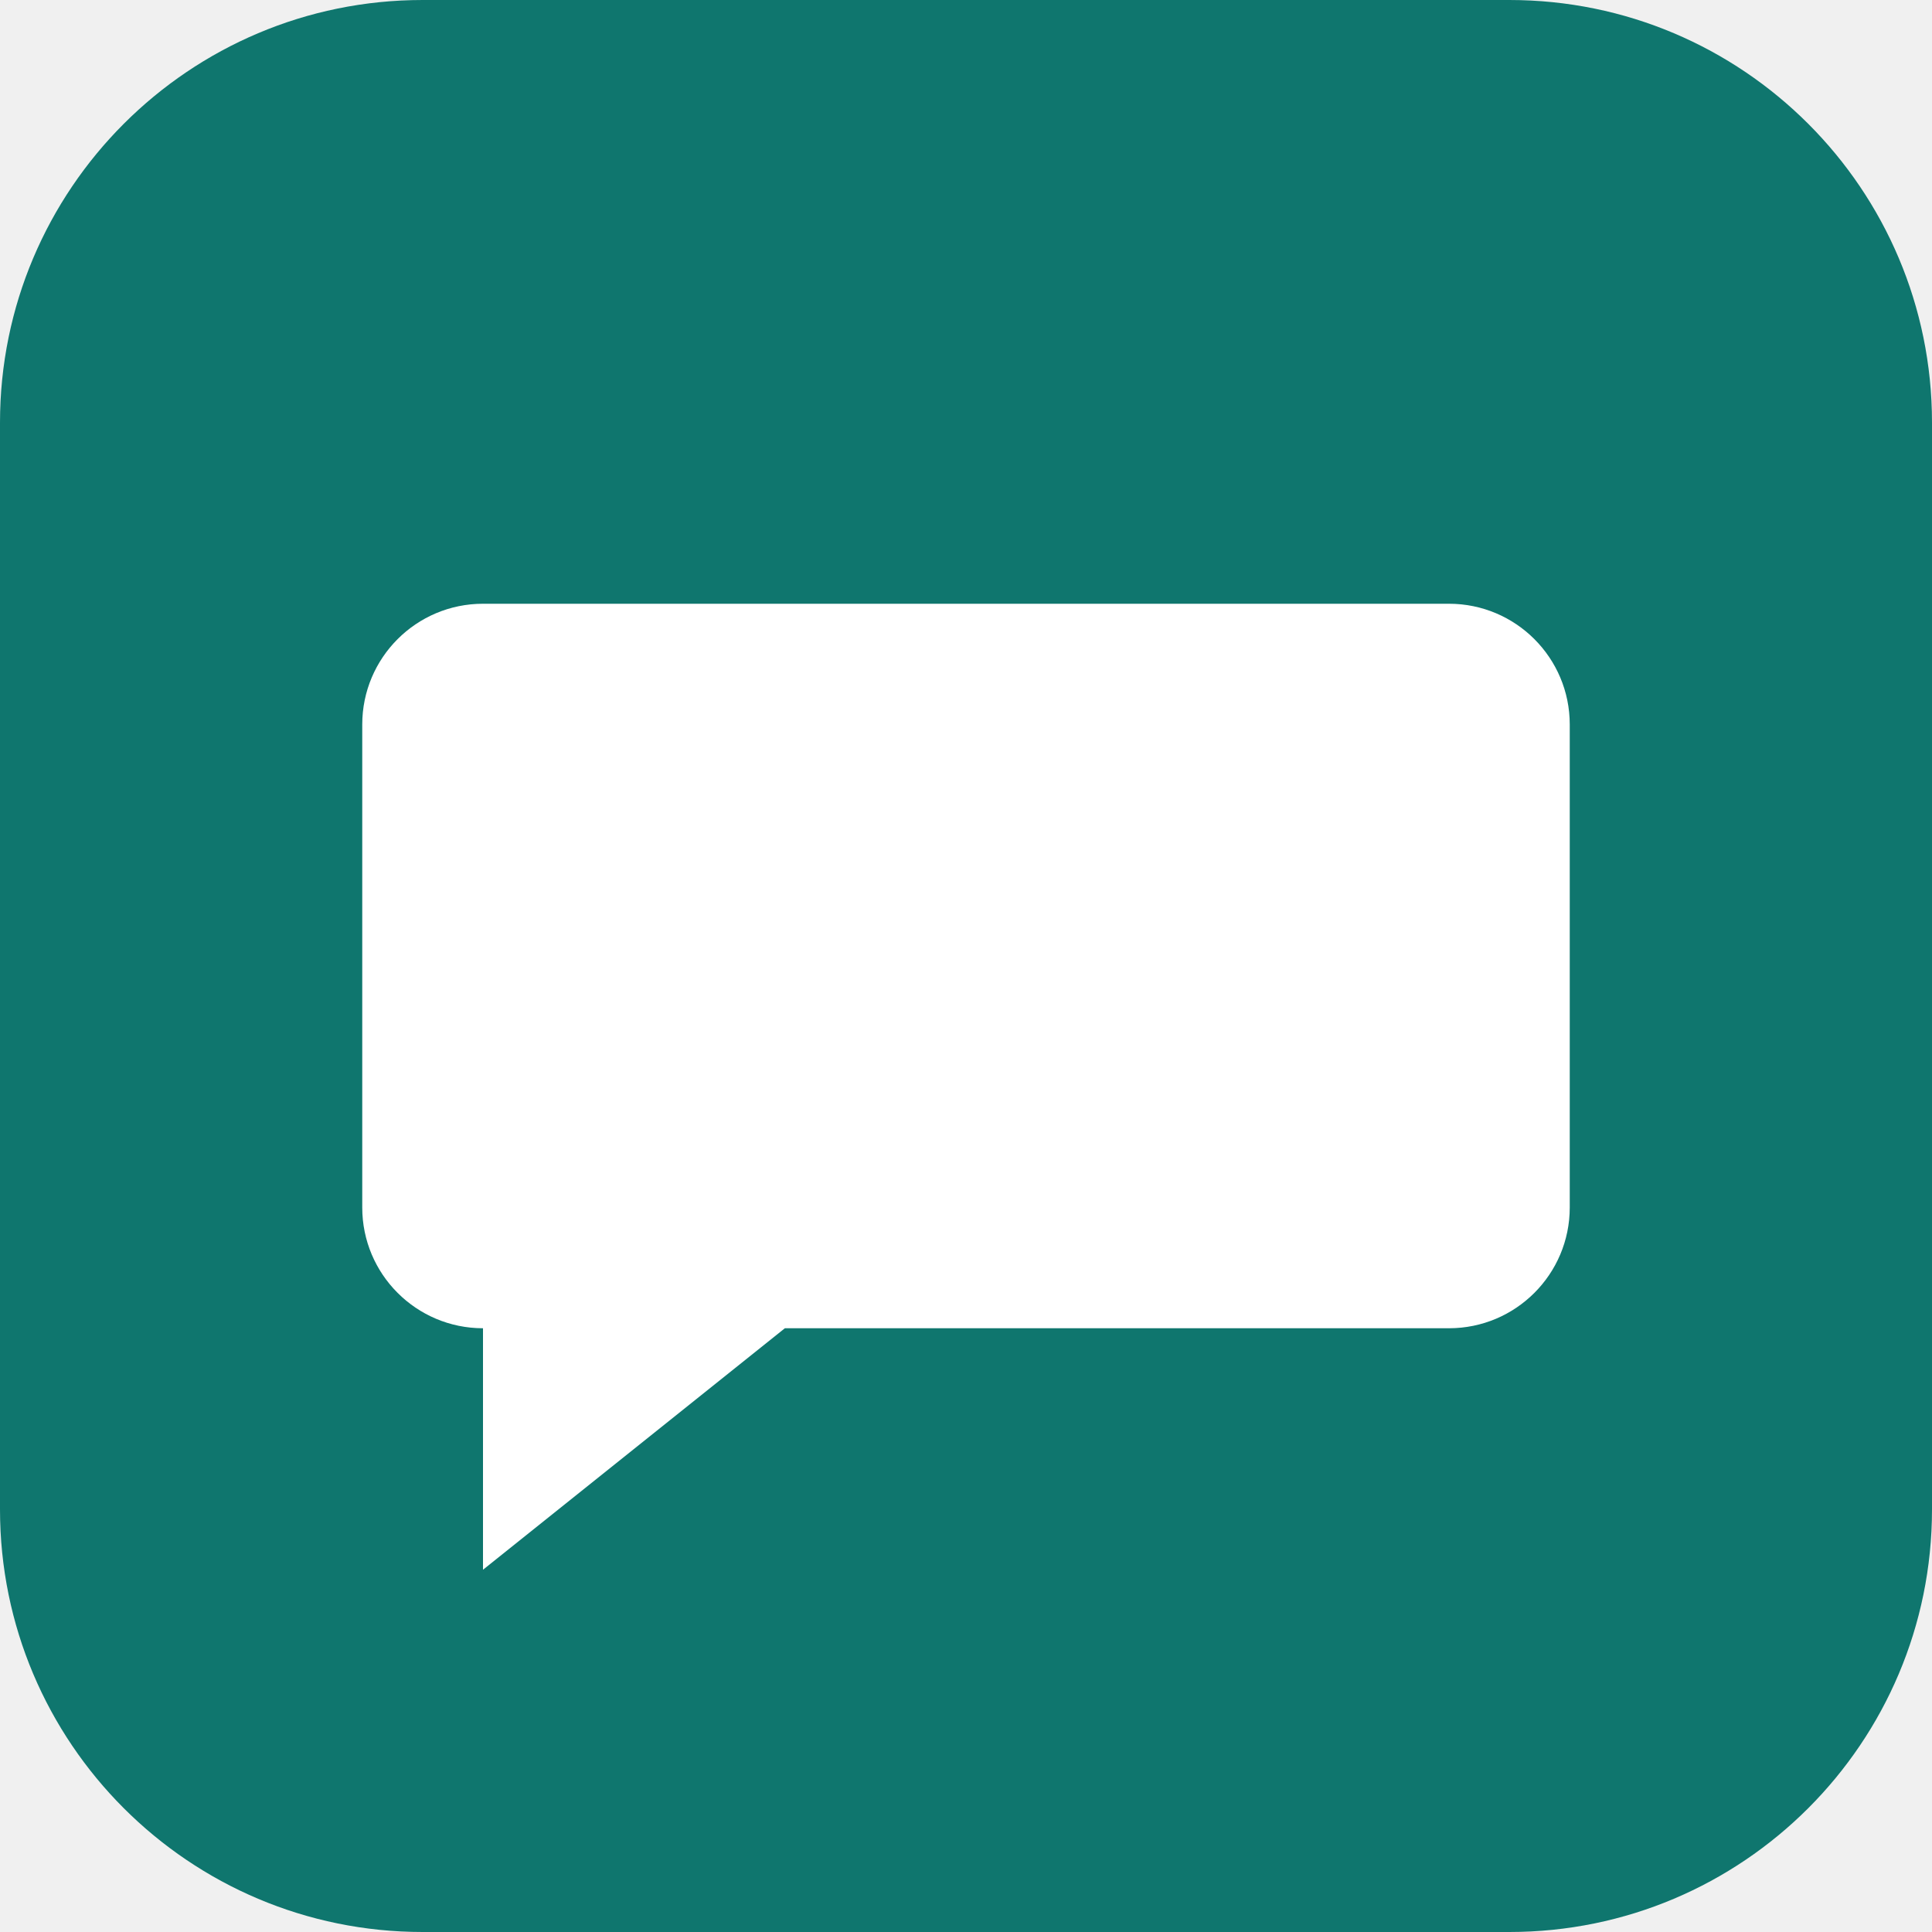
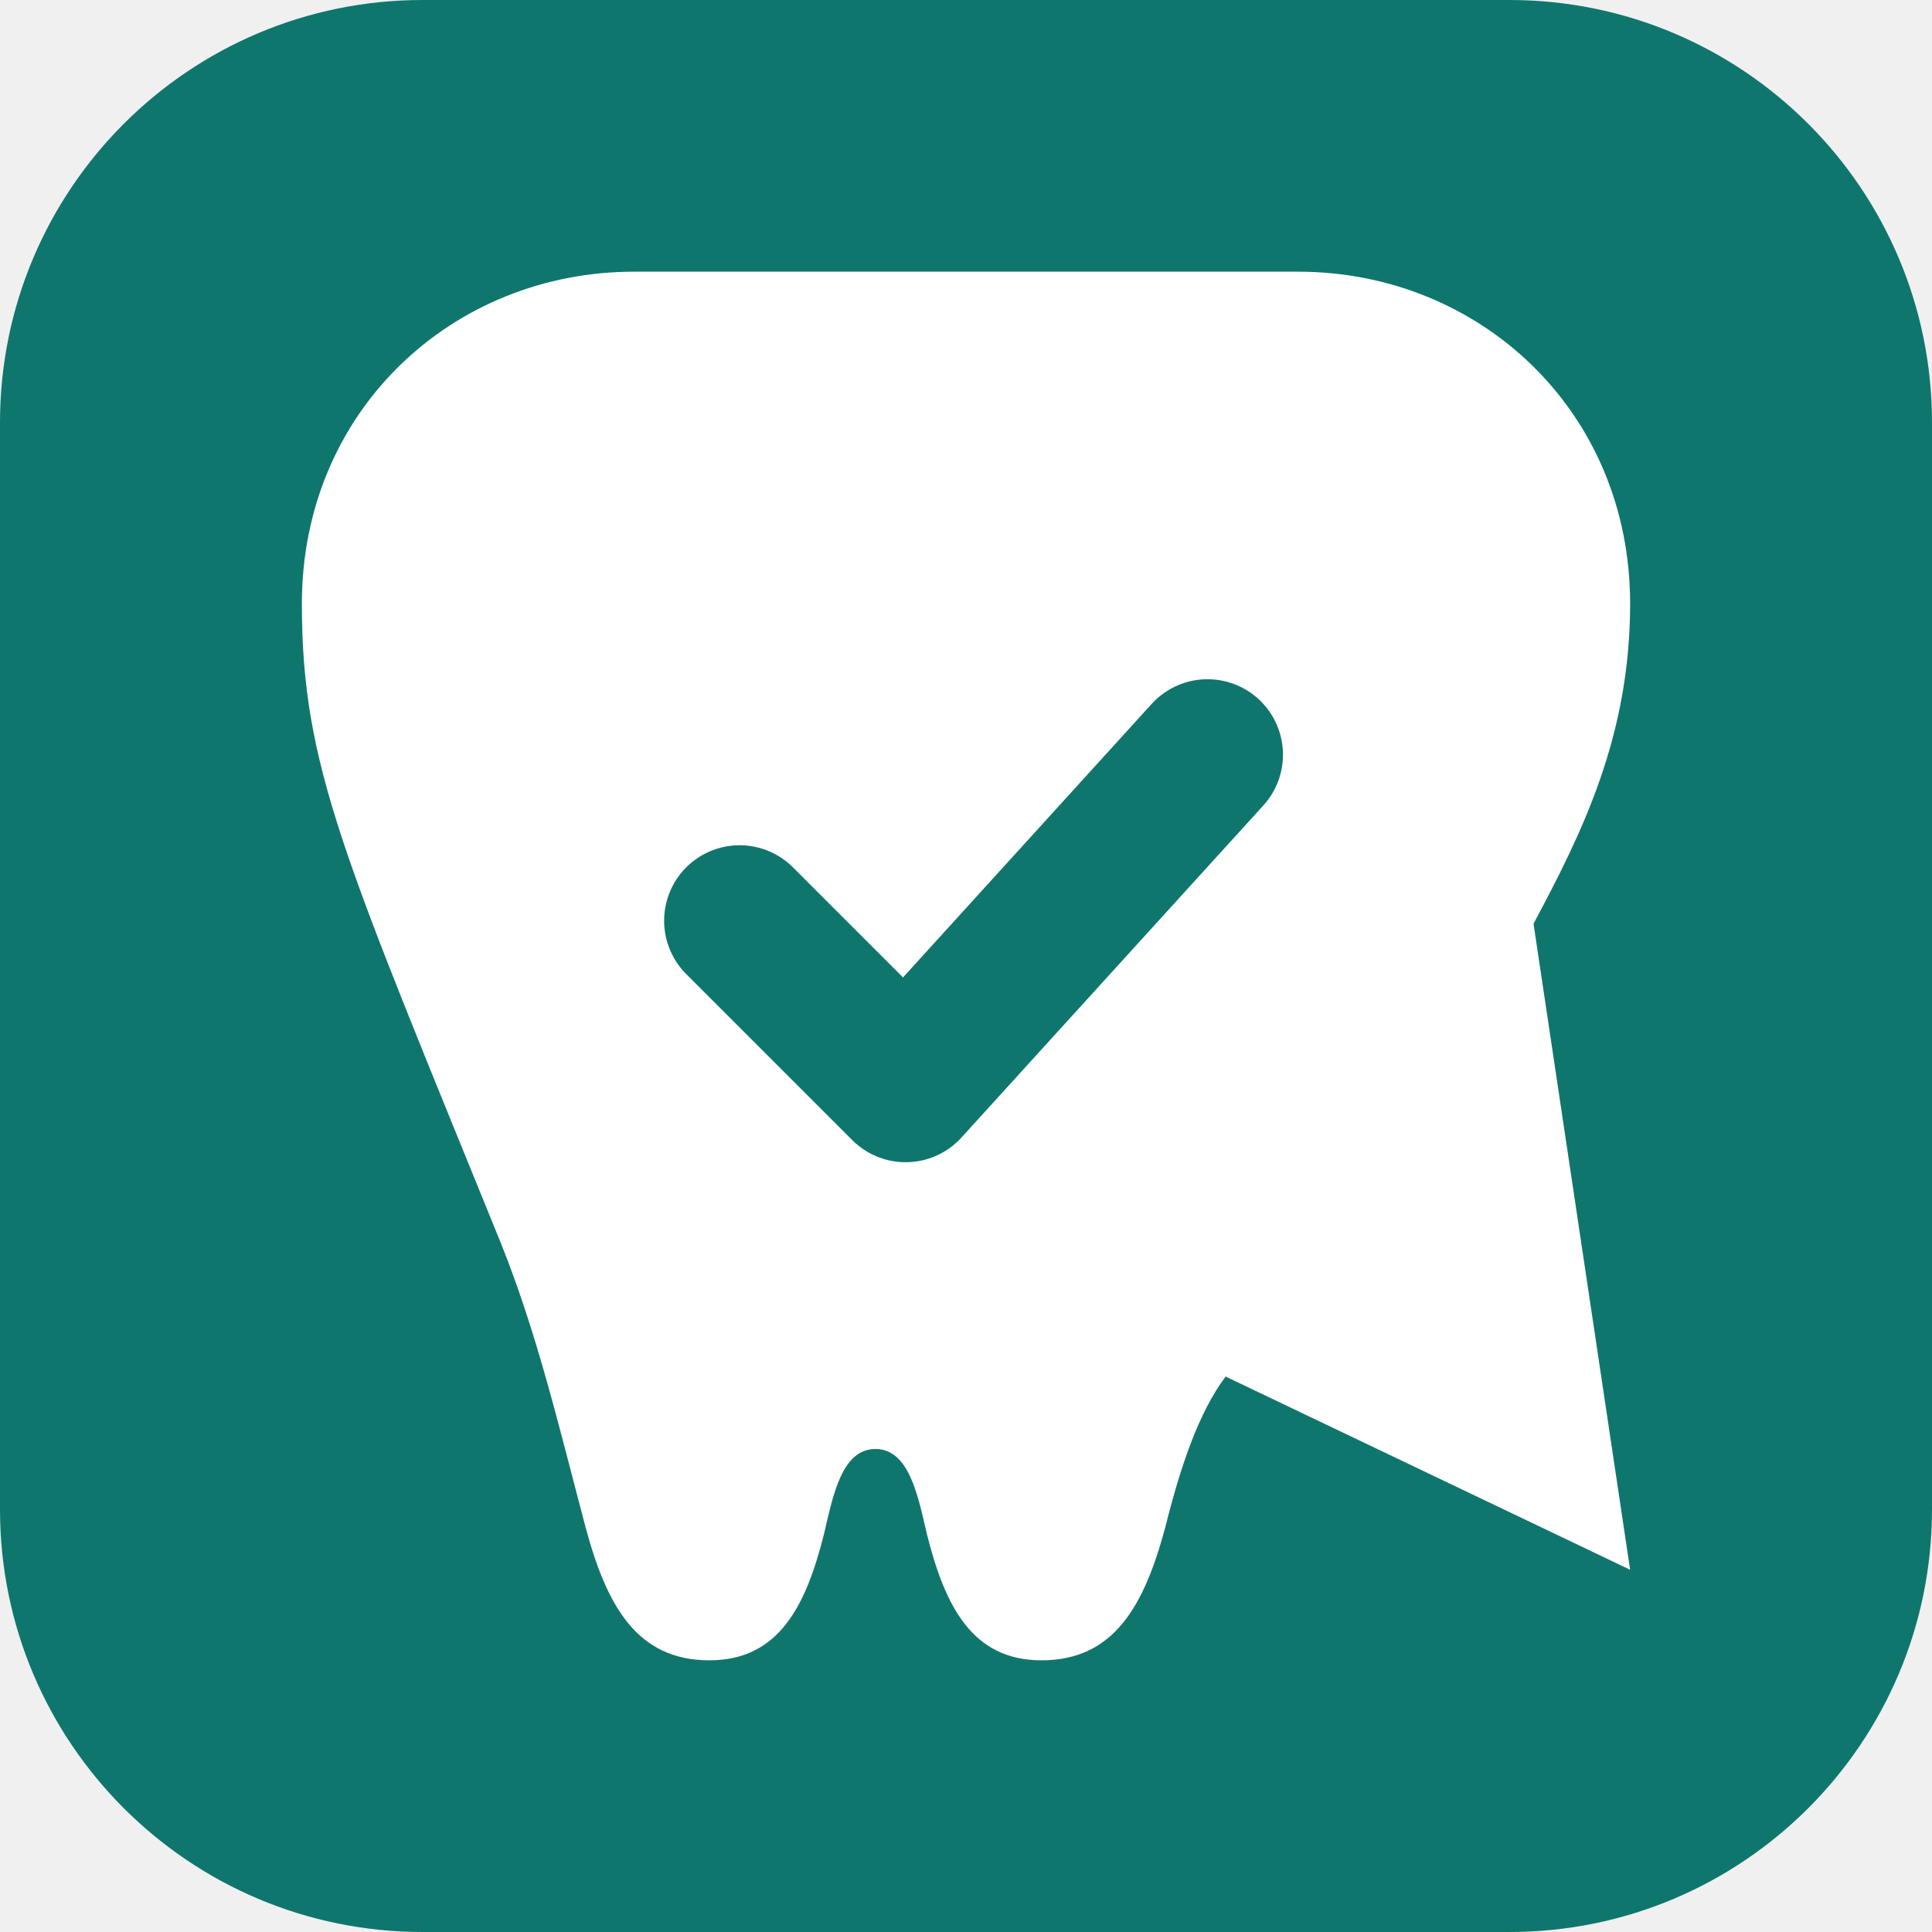
- <svg xmlns="http://www.w3.org/2000/svg" viewBox="0 0 32 32">
-   <rect width="32" height="32" rx="7" fill="#0f766e" />
-   <path d="M8 10h16a2 2 0 0 1 2 2v8a2 2 0 0 1-2 2H13l-5 4v-4H8a2 2 0 0 1-2-2v-8a2 2 0 0 1 2-2z" fill="#ffffff" />
+ <svg xmlns="http://www.w3.org/2000/svg" viewBox="0 0 64 64">
+   <rect width="64" height="64" rx="14" fill="#0f766e" />
+   <path fill="#ffffff" d="M21 9h22c6 0 11 4.6 11 11 0 4.4-1.6 7.6-3.2 10.6L54 52l-13.4-6.4c-.9 1.2-1.5 3-2 5-.7 2.6-1.7 4.4-4.1 4.4-2.3 0-3.2-1.8-3.8-4.2-.3-1.3-.6-2.8-1.7-2.8s-1.4 1.5-1.7 2.8c-.6 2.4-1.5 4.2-3.8 4.2-2.4 0-3.4-1.8-4.1-4.4-.9-3.4-1.6-6.4-2.8-9.4C11.4 28.4 10 25.4 10 20c0-6.4 5-11 11-11z" />
+   <path d="M24.5 30.5l5.5 5.5L40 25" fill="none" stroke="#0f766e" stroke-width="5" stroke-linecap="round" stroke-linejoin="round" />
</svg>
